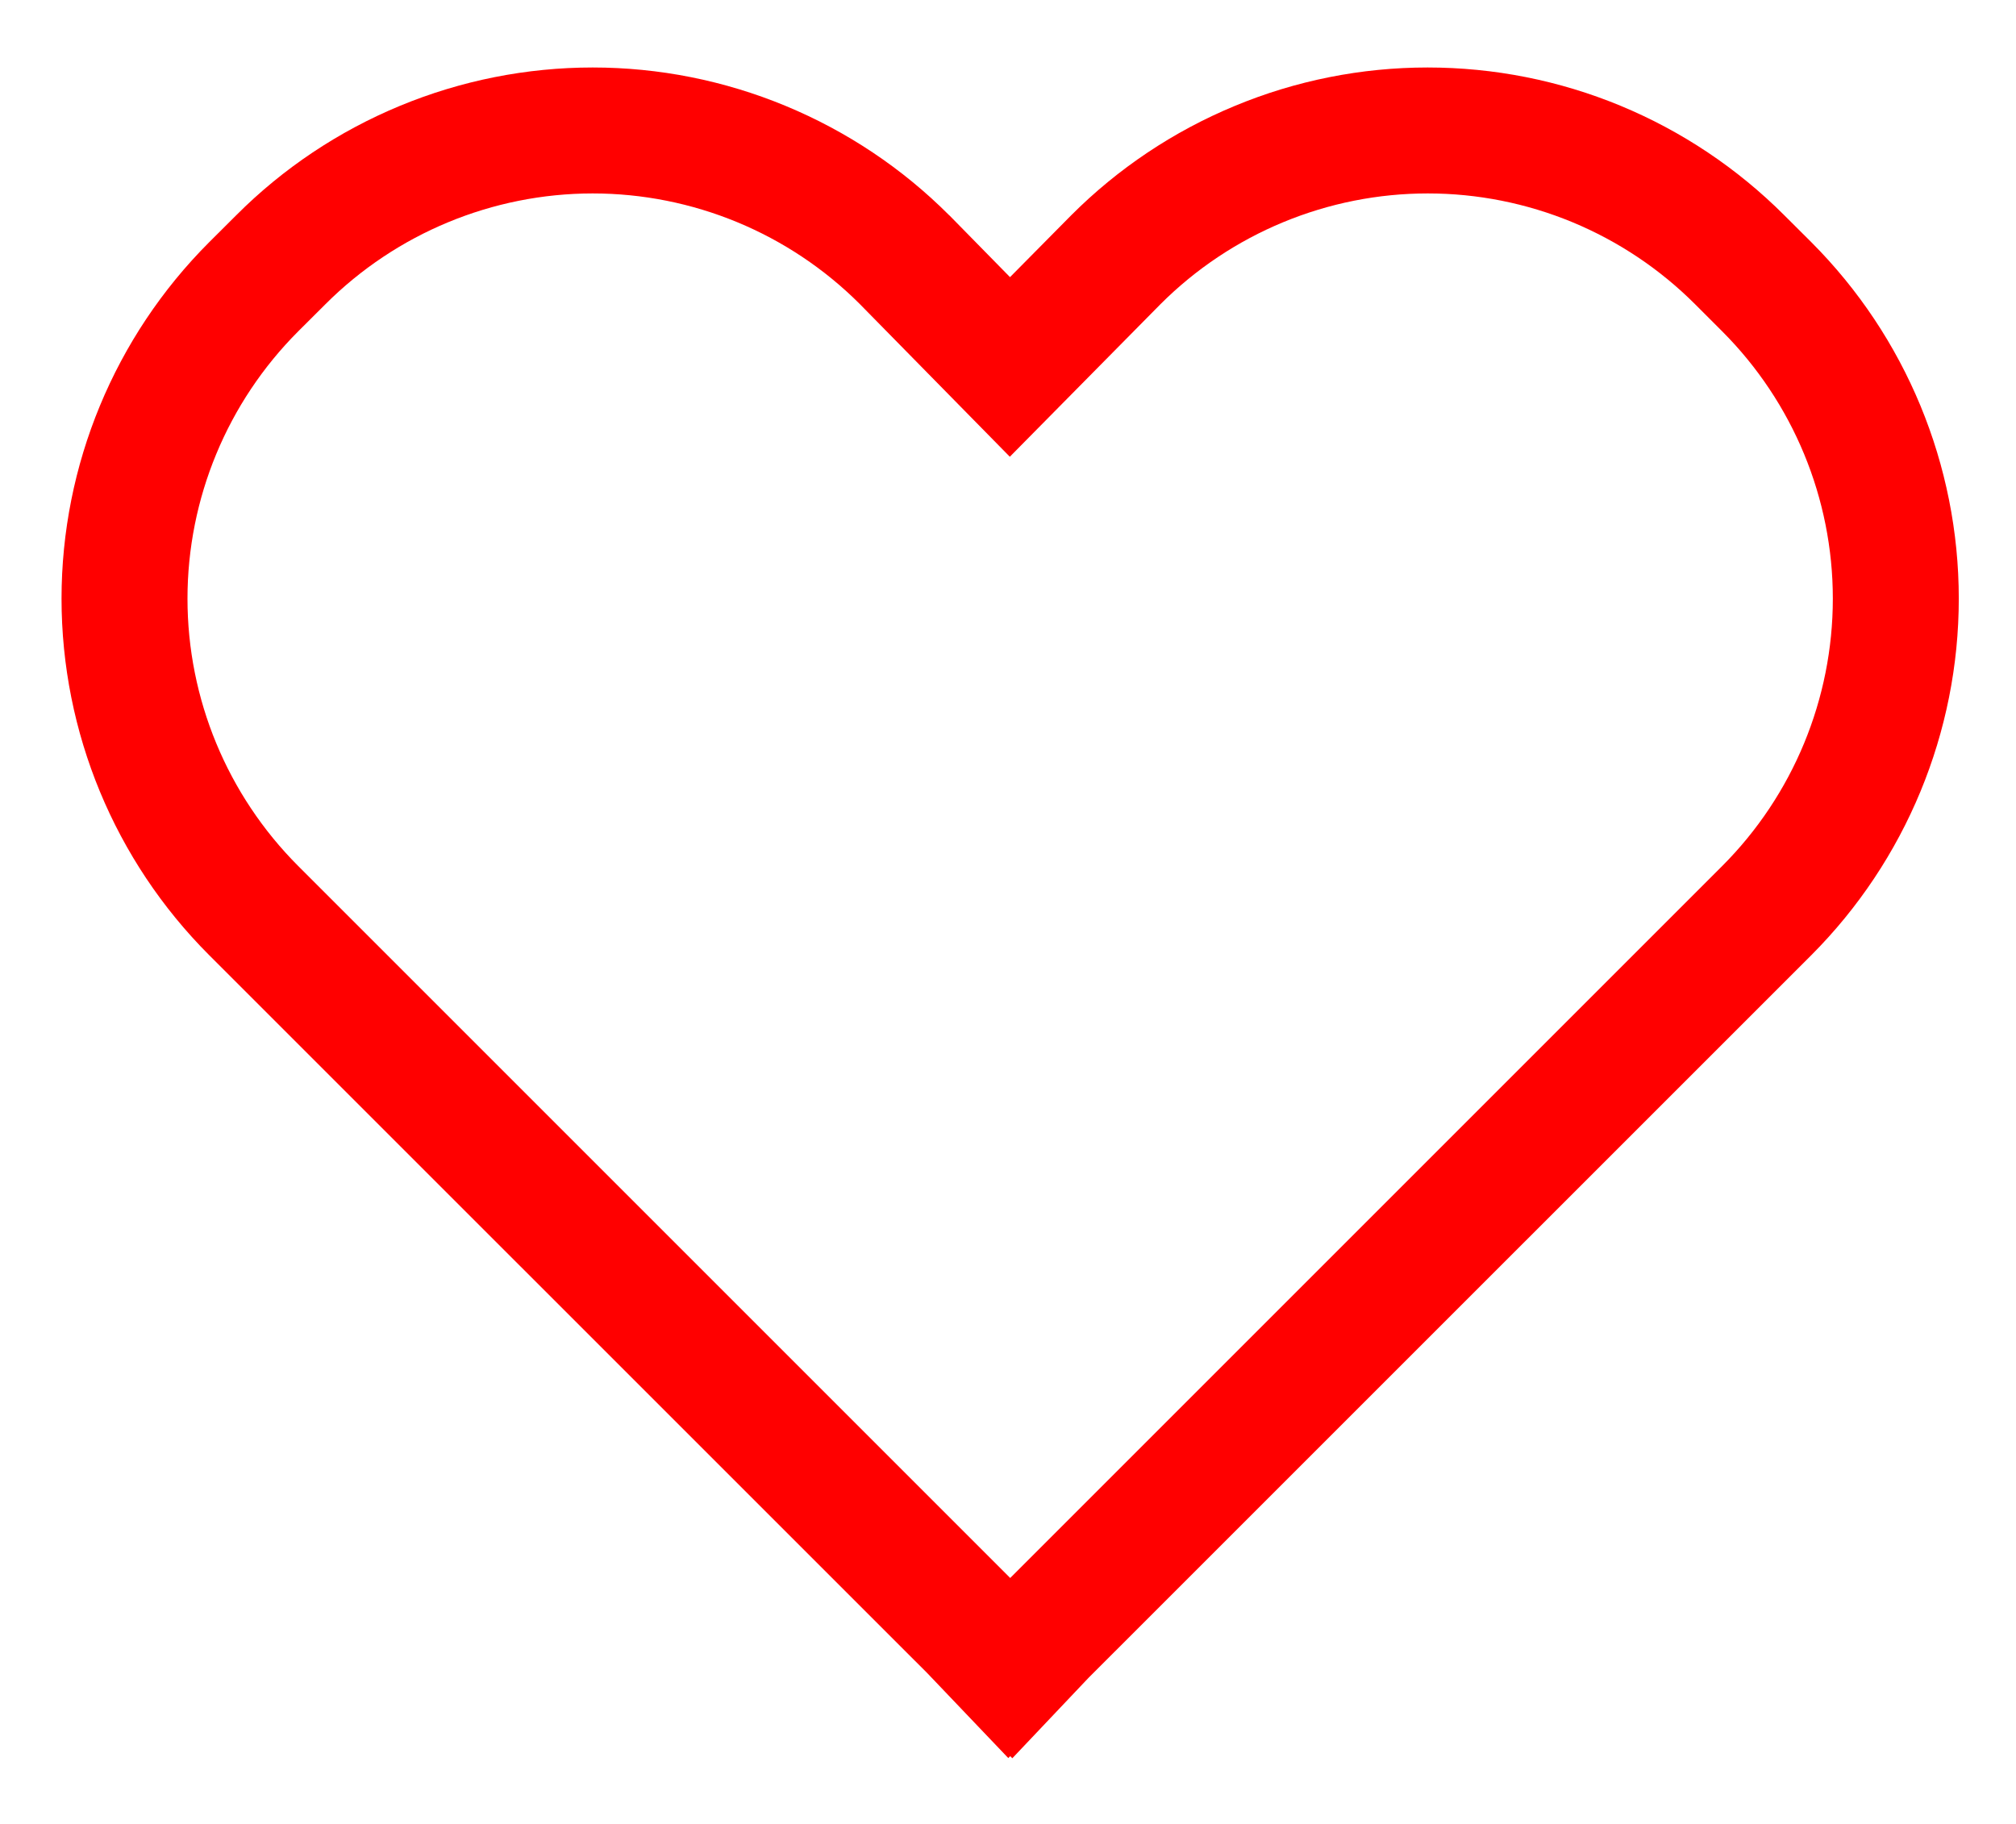
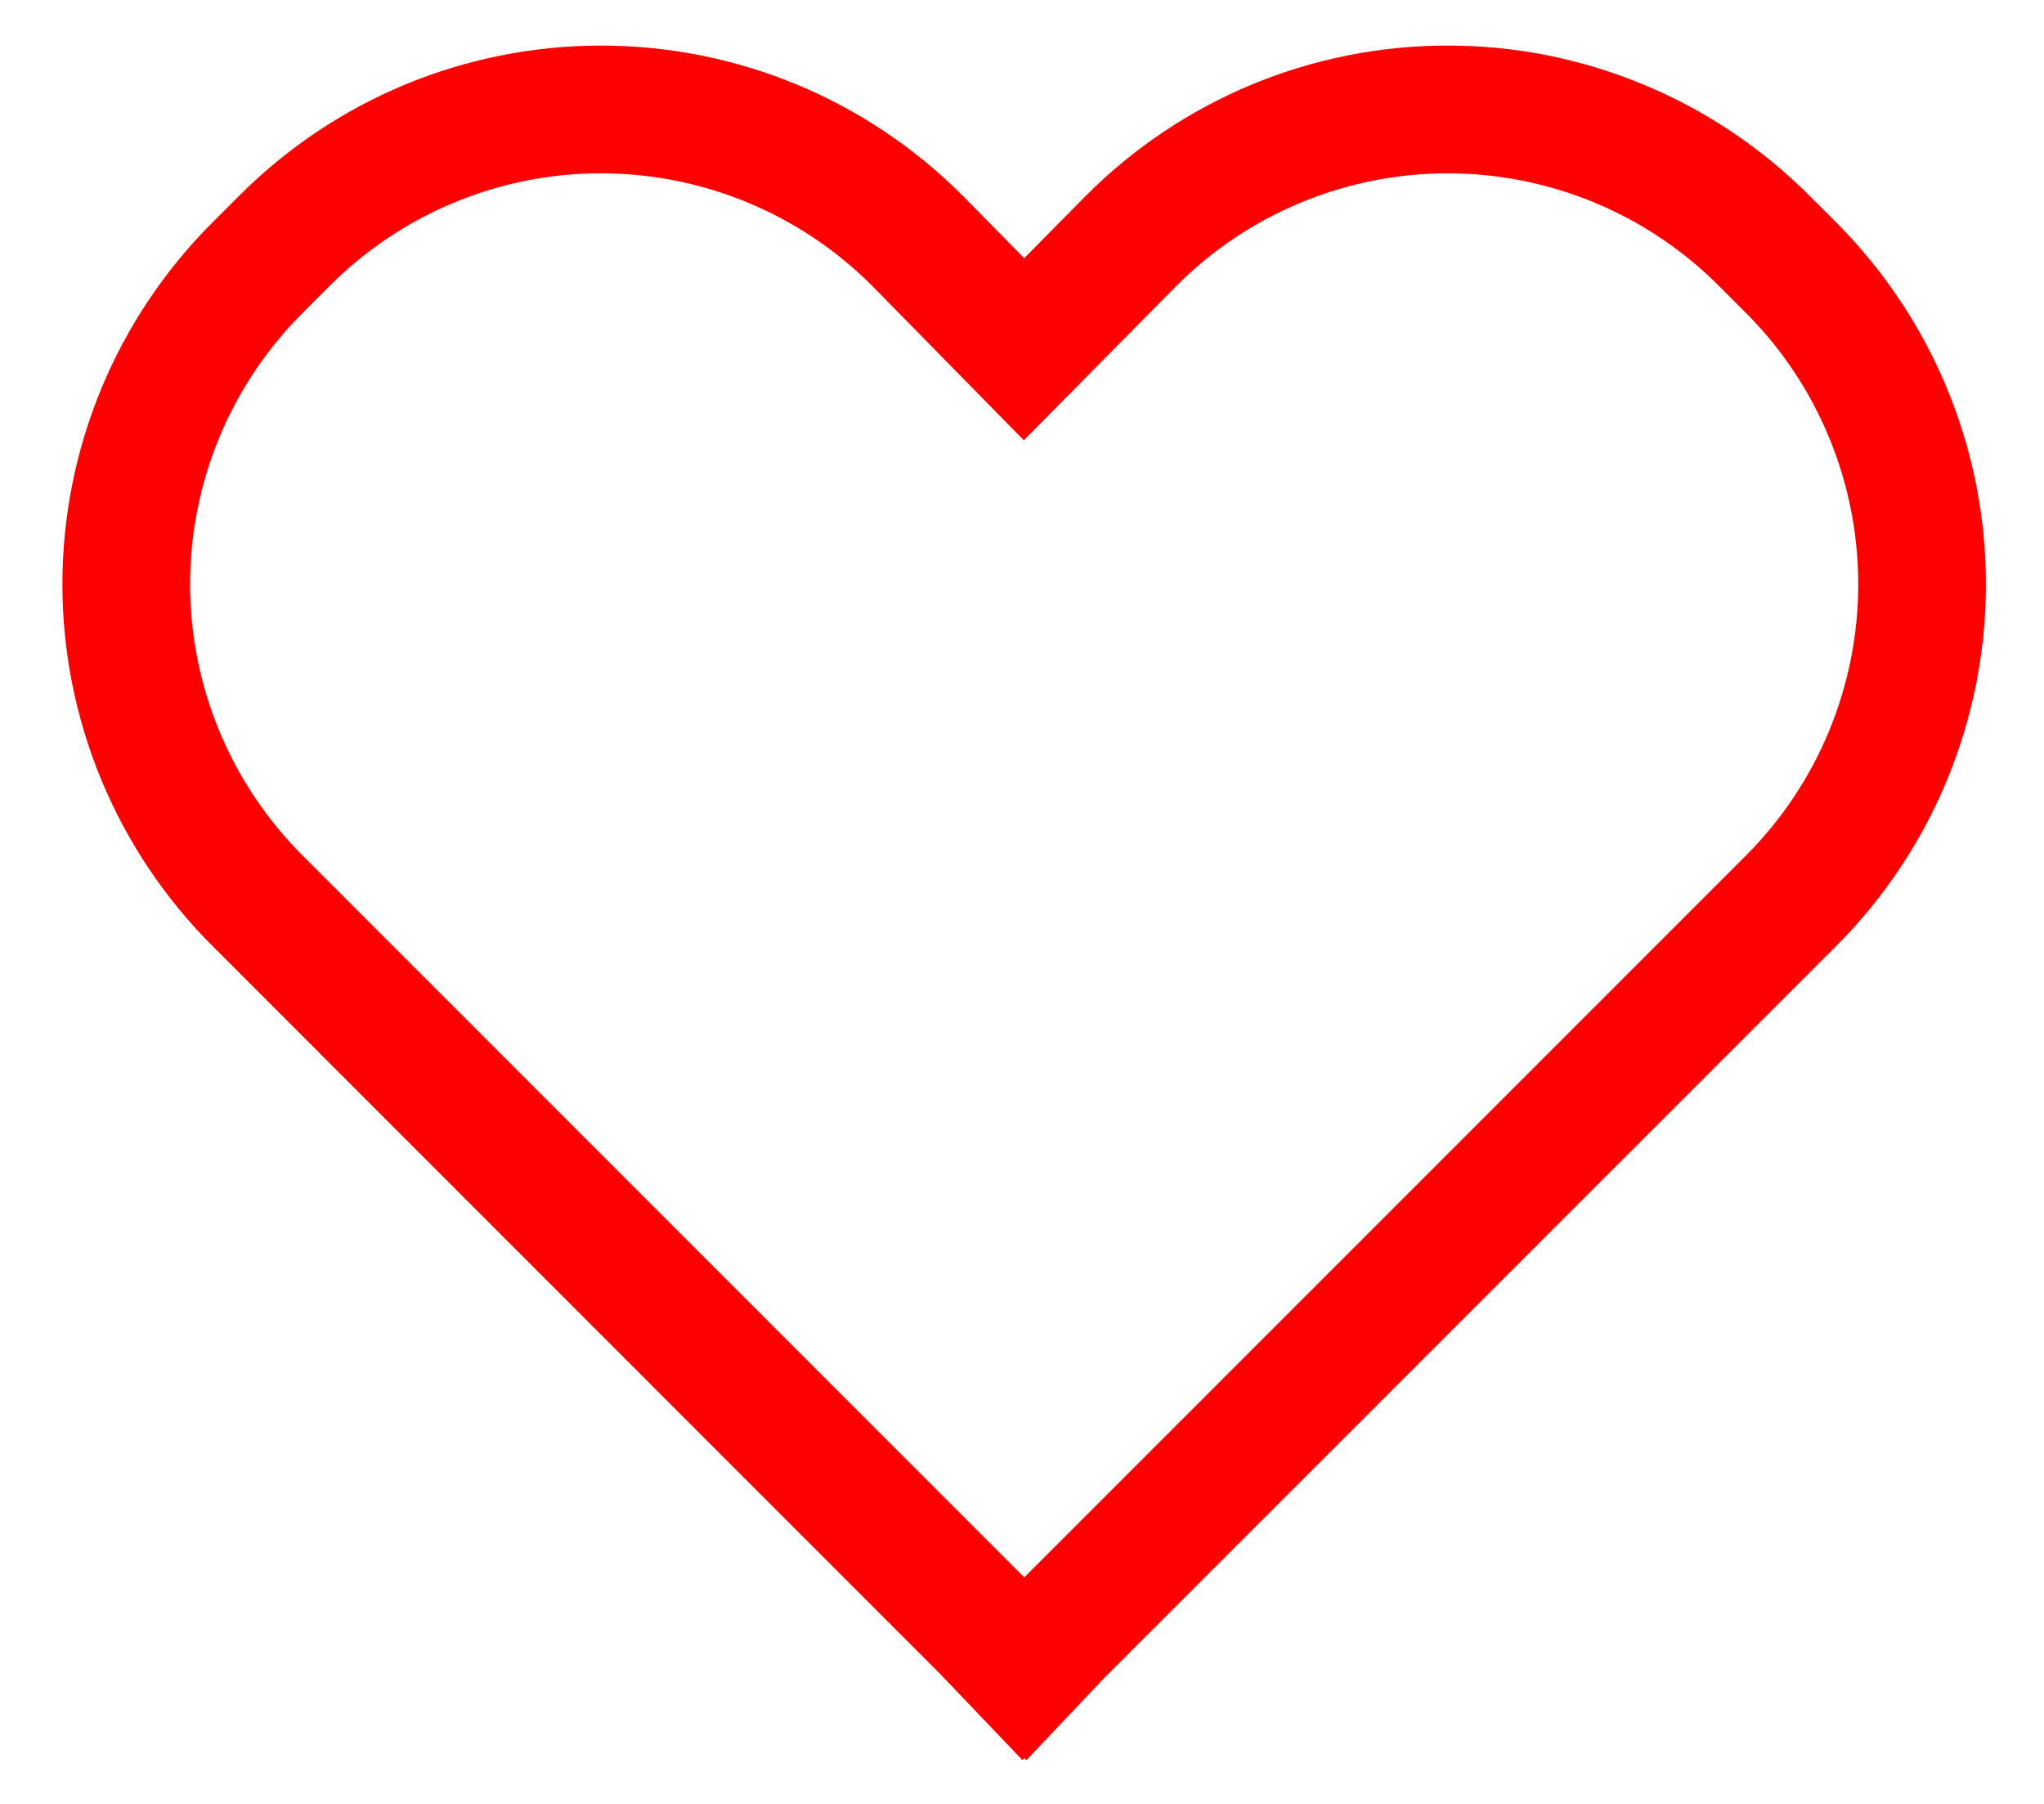
- <svg xmlns="http://www.w3.org/2000/svg" width="21" height="19" viewBox="0 0 21 19" fill="none">
-   <path d="M18.585 2.241C18.097 1.753 17.518 1.366 16.881 1.102C16.244 0.838 15.561 0.703 14.871 0.703C14.181 0.703 13.498 0.839 12.861 1.104C12.224 1.368 11.645 1.755 11.158 2.243L10.521 2.887L9.891 2.245L9.886 2.241C9.399 1.753 8.82 1.367 8.183 1.103C7.546 0.839 6.864 0.703 6.174 0.703C5.485 0.703 4.802 0.839 4.165 1.103C3.528 1.367 2.949 1.753 2.462 2.241L2.178 2.524C1.194 3.509 0.641 4.844 0.641 6.236C0.641 7.629 1.194 8.964 2.178 9.949L9.659 17.429L10.503 18.314L10.523 18.294L10.545 18.316L11.337 17.48L18.869 9.949C19.852 8.963 20.404 7.628 20.404 6.236C20.404 4.844 19.852 3.509 18.869 2.524L18.585 2.241ZM17.94 9.021L10.523 16.438L3.106 9.021C2.368 8.282 1.953 7.281 1.953 6.236C1.953 5.192 2.368 4.191 3.106 3.452L3.39 3.169C4.128 2.431 5.129 2.016 6.173 2.015C7.216 2.015 8.218 2.429 8.956 3.167L10.519 4.758L12.088 3.169C12.454 2.803 12.888 2.513 13.366 2.315C13.844 2.117 14.356 2.015 14.873 2.015C15.39 2.015 15.902 2.117 16.38 2.315C16.857 2.513 17.291 2.803 17.657 3.169L17.94 3.452C18.678 4.191 19.092 5.192 19.092 6.236C19.092 7.28 18.678 8.282 17.94 9.021Z" fill="#FF0000" />
+ <svg xmlns="http://www.w3.org/2000/svg" width="17" height="15" viewBox="0 0 17 15" fill="none">
+   <path d="M15.045 1.623C14.65 1.229 14.182 0.915 13.666 0.702C13.15 0.488 12.597 0.378 12.038 0.379C11.48 0.379 10.927 0.489 10.411 0.703C9.896 0.917 9.427 1.231 9.033 1.626L8.518 2.147L8.007 1.627L8.003 1.624C7.609 1.229 7.14 0.916 6.625 0.702C6.109 0.489 5.556 0.379 4.998 0.379C4.44 0.379 3.887 0.489 3.372 0.702C2.856 0.916 2.388 1.229 1.993 1.624L1.764 1.853C0.967 2.65 0.519 3.731 0.519 4.858C0.519 5.985 0.967 7.066 1.764 7.863L7.819 13.919L8.503 14.635L8.519 14.619L8.537 14.636L9.177 13.96L15.275 7.863C16.07 7.066 16.517 5.985 16.517 4.858C16.517 3.731 16.07 2.651 15.275 1.853L15.045 1.623ZM14.523 7.112L8.519 13.116L2.515 7.112C1.917 6.514 1.581 5.703 1.581 4.858C1.581 4.013 1.917 3.202 2.515 2.604L2.744 2.375C3.342 1.777 4.152 1.441 4.997 1.441C5.842 1.441 6.652 1.776 7.25 2.373L8.515 3.661L9.786 2.375C10.082 2.079 10.433 1.844 10.82 1.684C11.207 1.524 11.621 1.441 12.04 1.441C12.459 1.441 12.873 1.524 13.26 1.684C13.646 1.844 13.998 2.079 14.294 2.375L14.523 2.604C15.12 3.202 15.455 4.013 15.455 4.858C15.455 5.703 15.12 6.514 14.523 7.112Z" fill="#FF0000" />
</svg>
